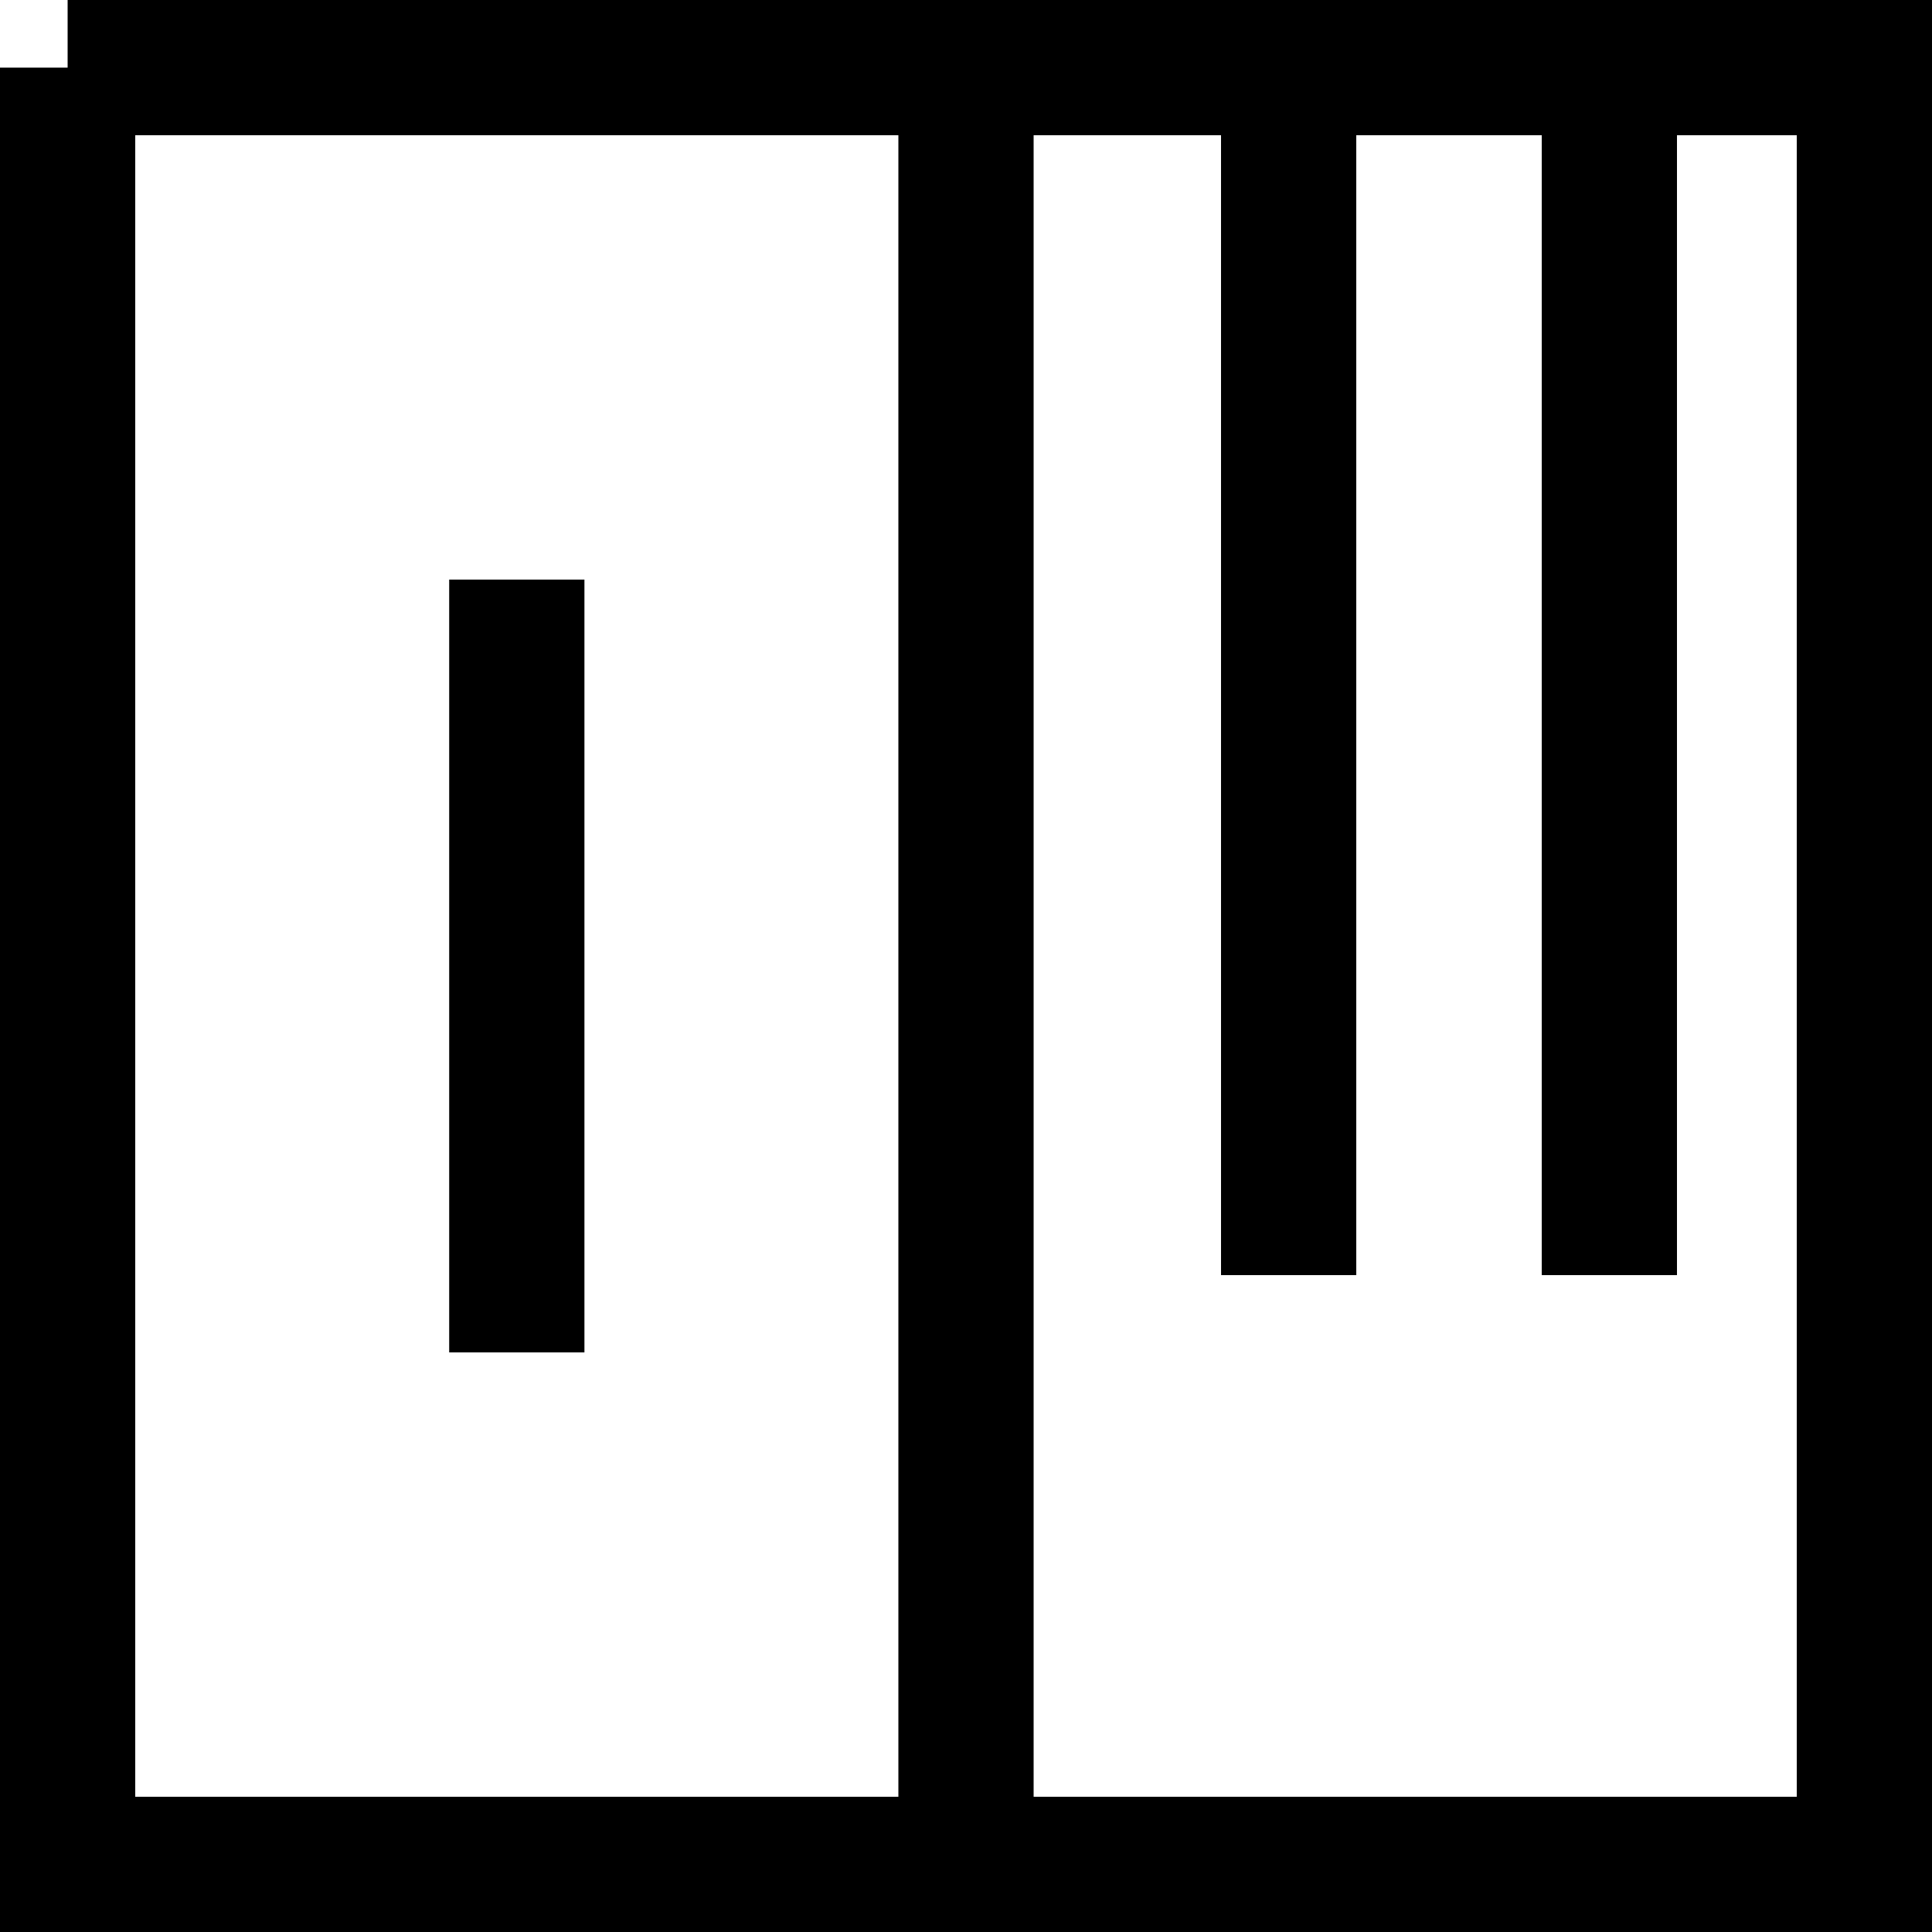
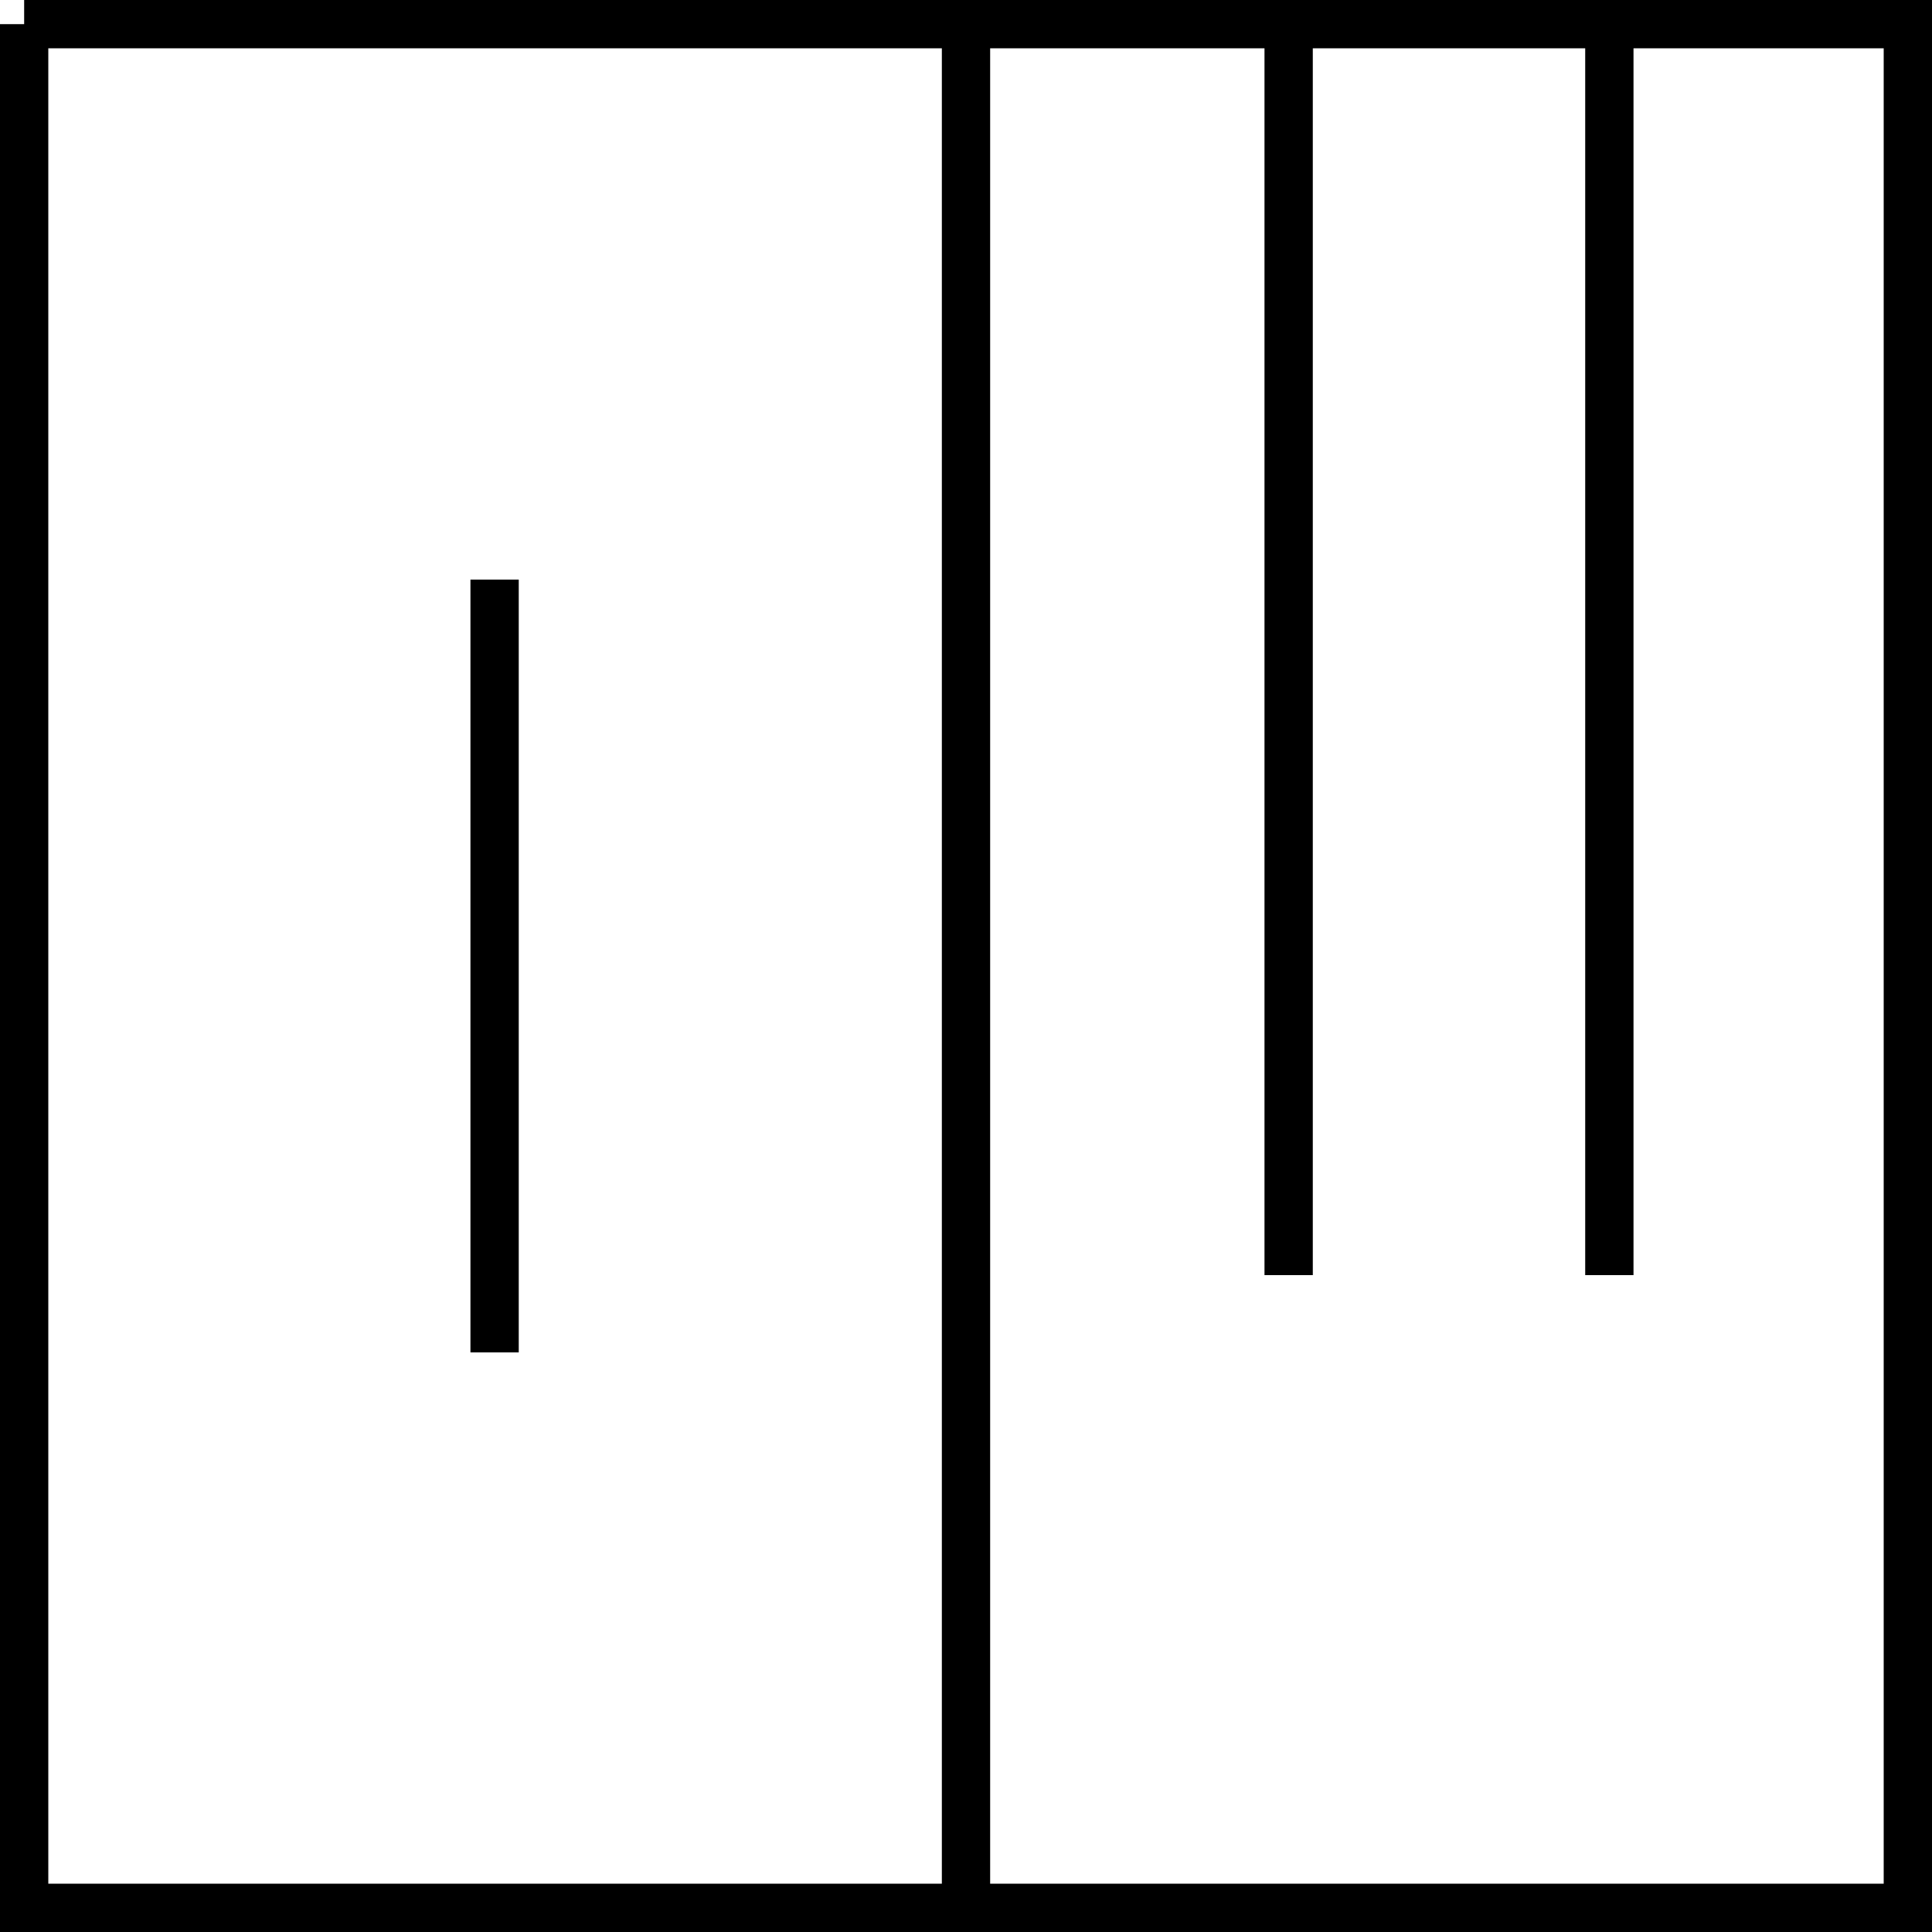
<svg xmlns="http://www.w3.org/2000/svg" viewBox="0 0 100 100">
  <rect width="100" height="100" fill="#fff" />
-   <g fill="none" stroke="#000" stroke-width="7" stroke-linecap="butt" stroke-linejoin="miter">
-     <polyline points="3.5,3.5 96.5,3.5 96.5,96.5 3.5,96.5 3.5,3.5" />
-     <polyline points="50,3.5 50,96.5" />
-     <polyline points="26.75,30 26.75,70" />
-     <polyline points="66.7,3.5 66.7,66" />
-     <polyline points="83.3,3.5 83.3,66" />
+   <g fill="none" stroke="#000" stroke-width="2.5" stroke-linecap="butt" stroke-linejoin="miter">
+     <polyline points="1.25,1.25 98.75,1.25 98.75,98.75 1.25,98.75 1.25,1.25" />
+     <polyline points="50,1.25 50,98.75" />
+     <polyline points="25.6,30 25.6,70" />
+     <polyline points="66.7,1.25 66.7,66" />
+     <polyline points="83.3,1.25 83.3,66" />
  </g>
</svg>
